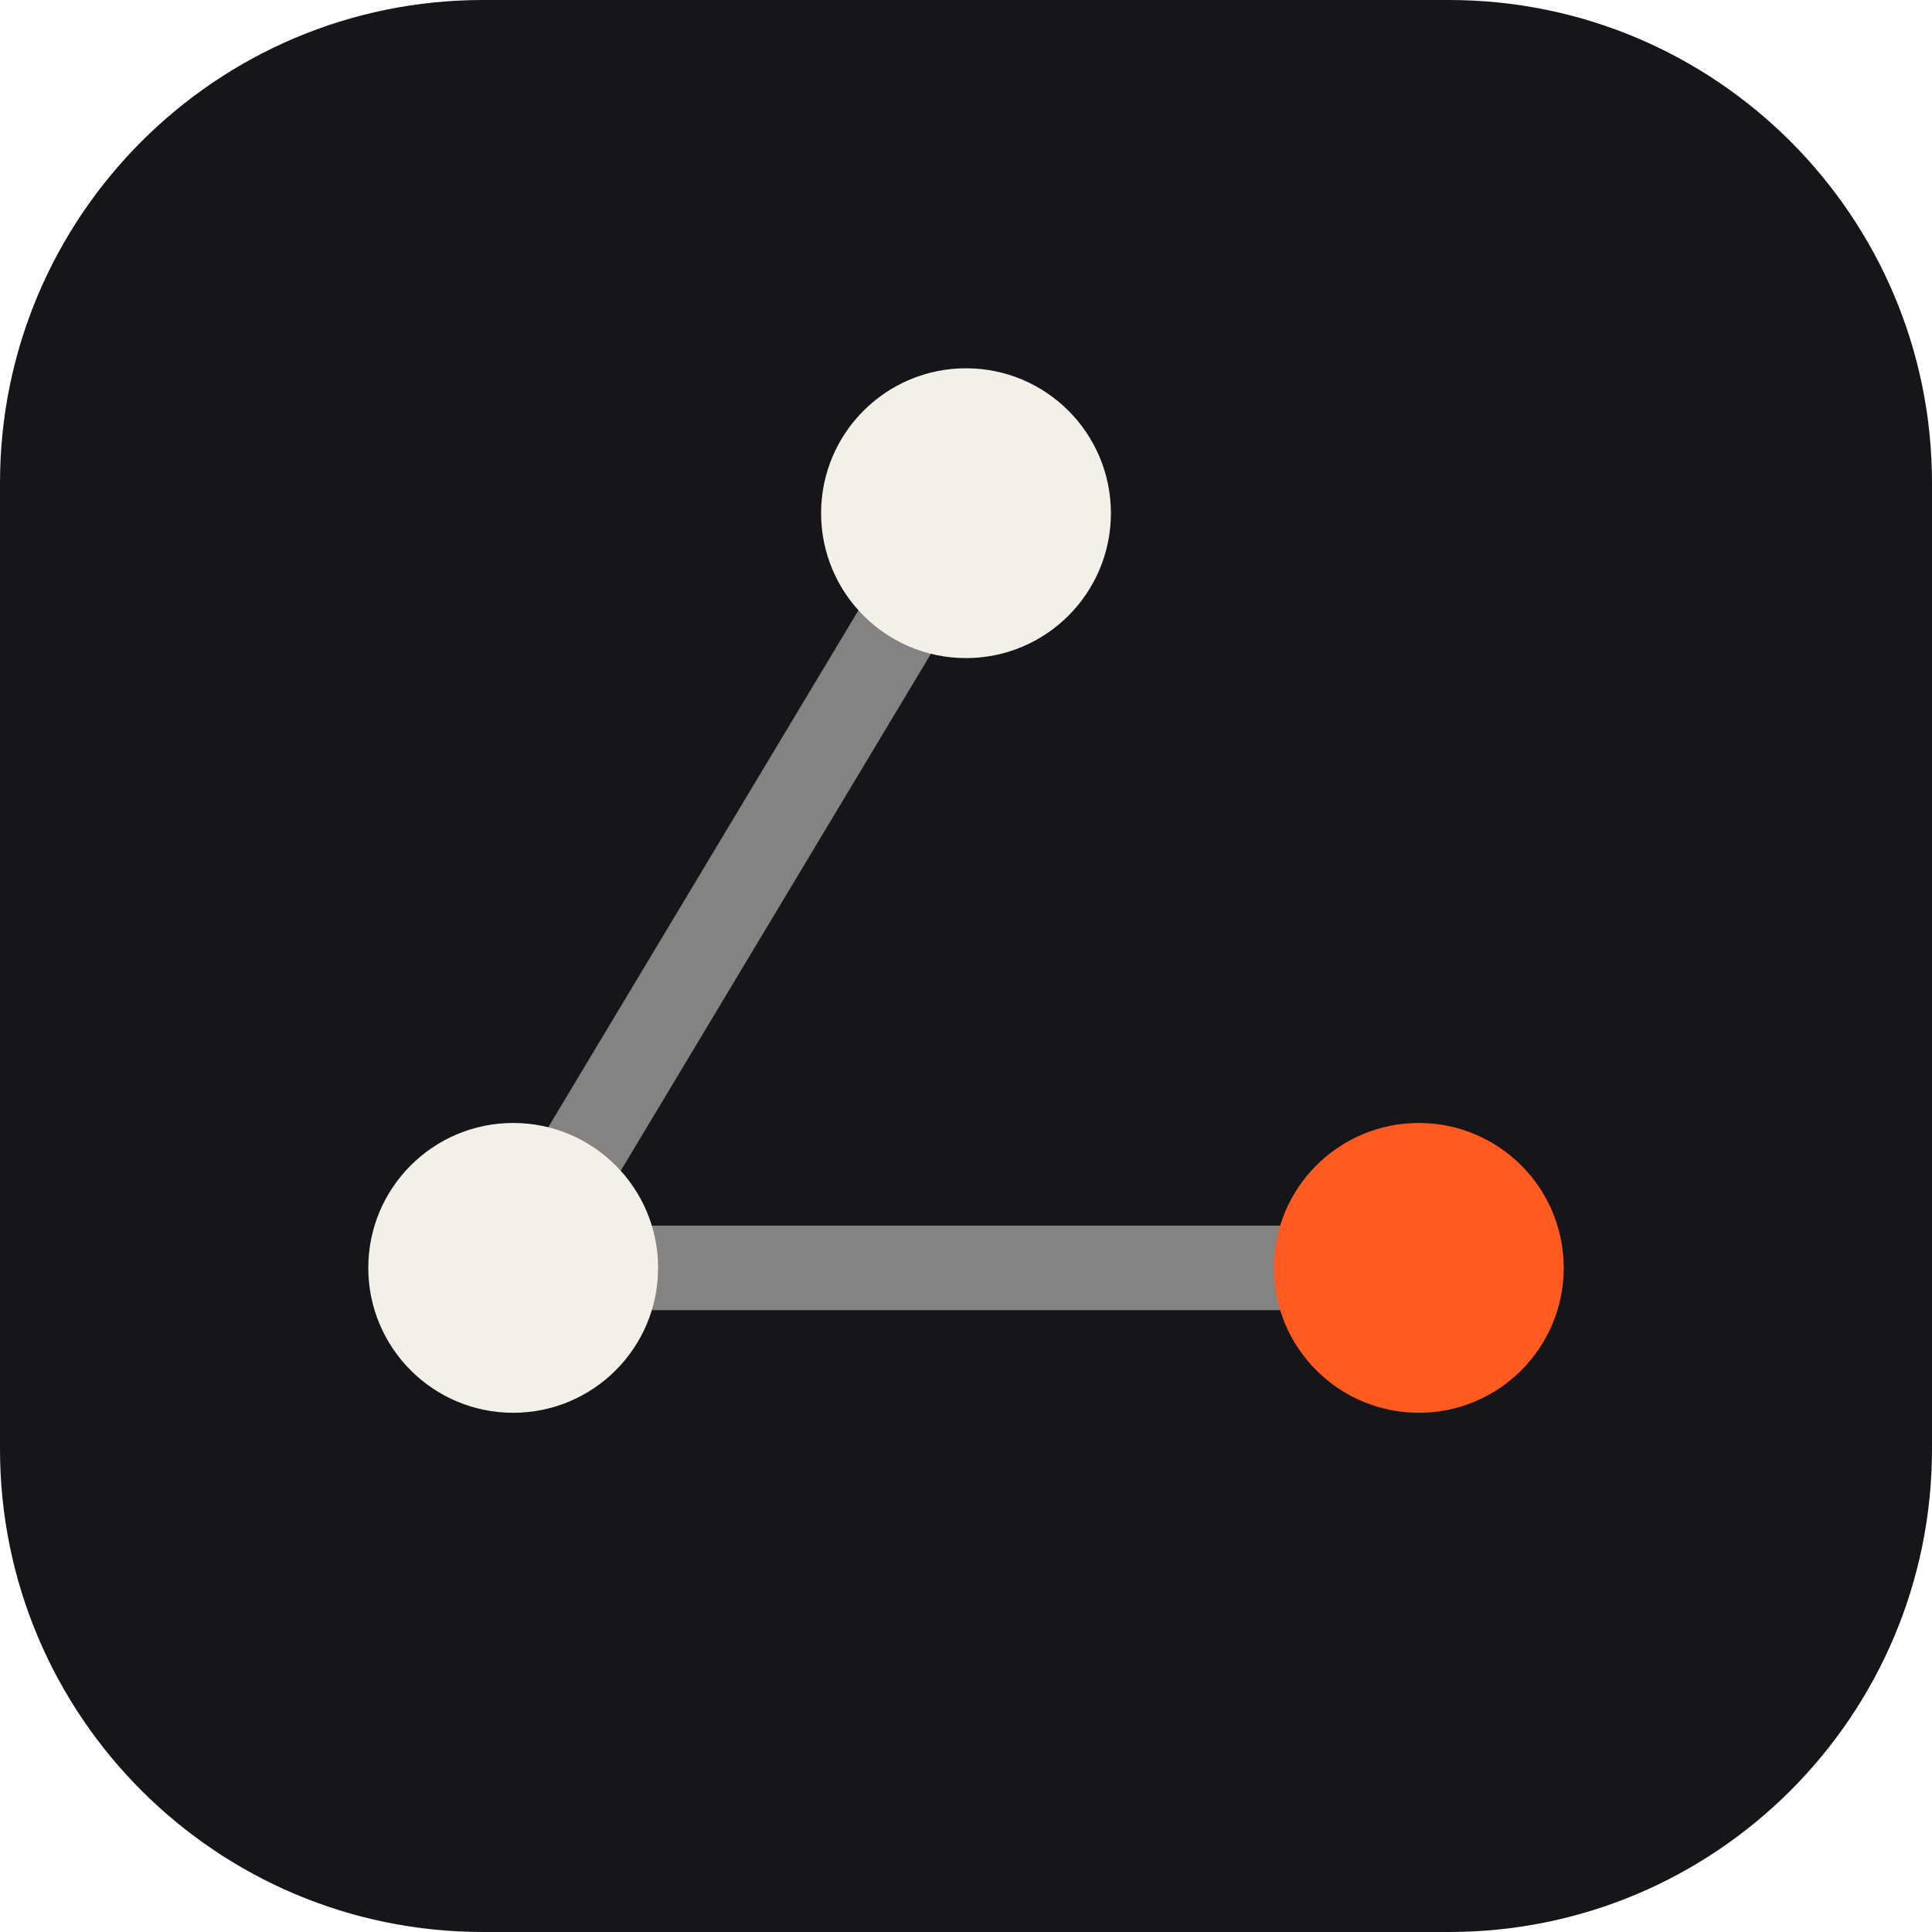
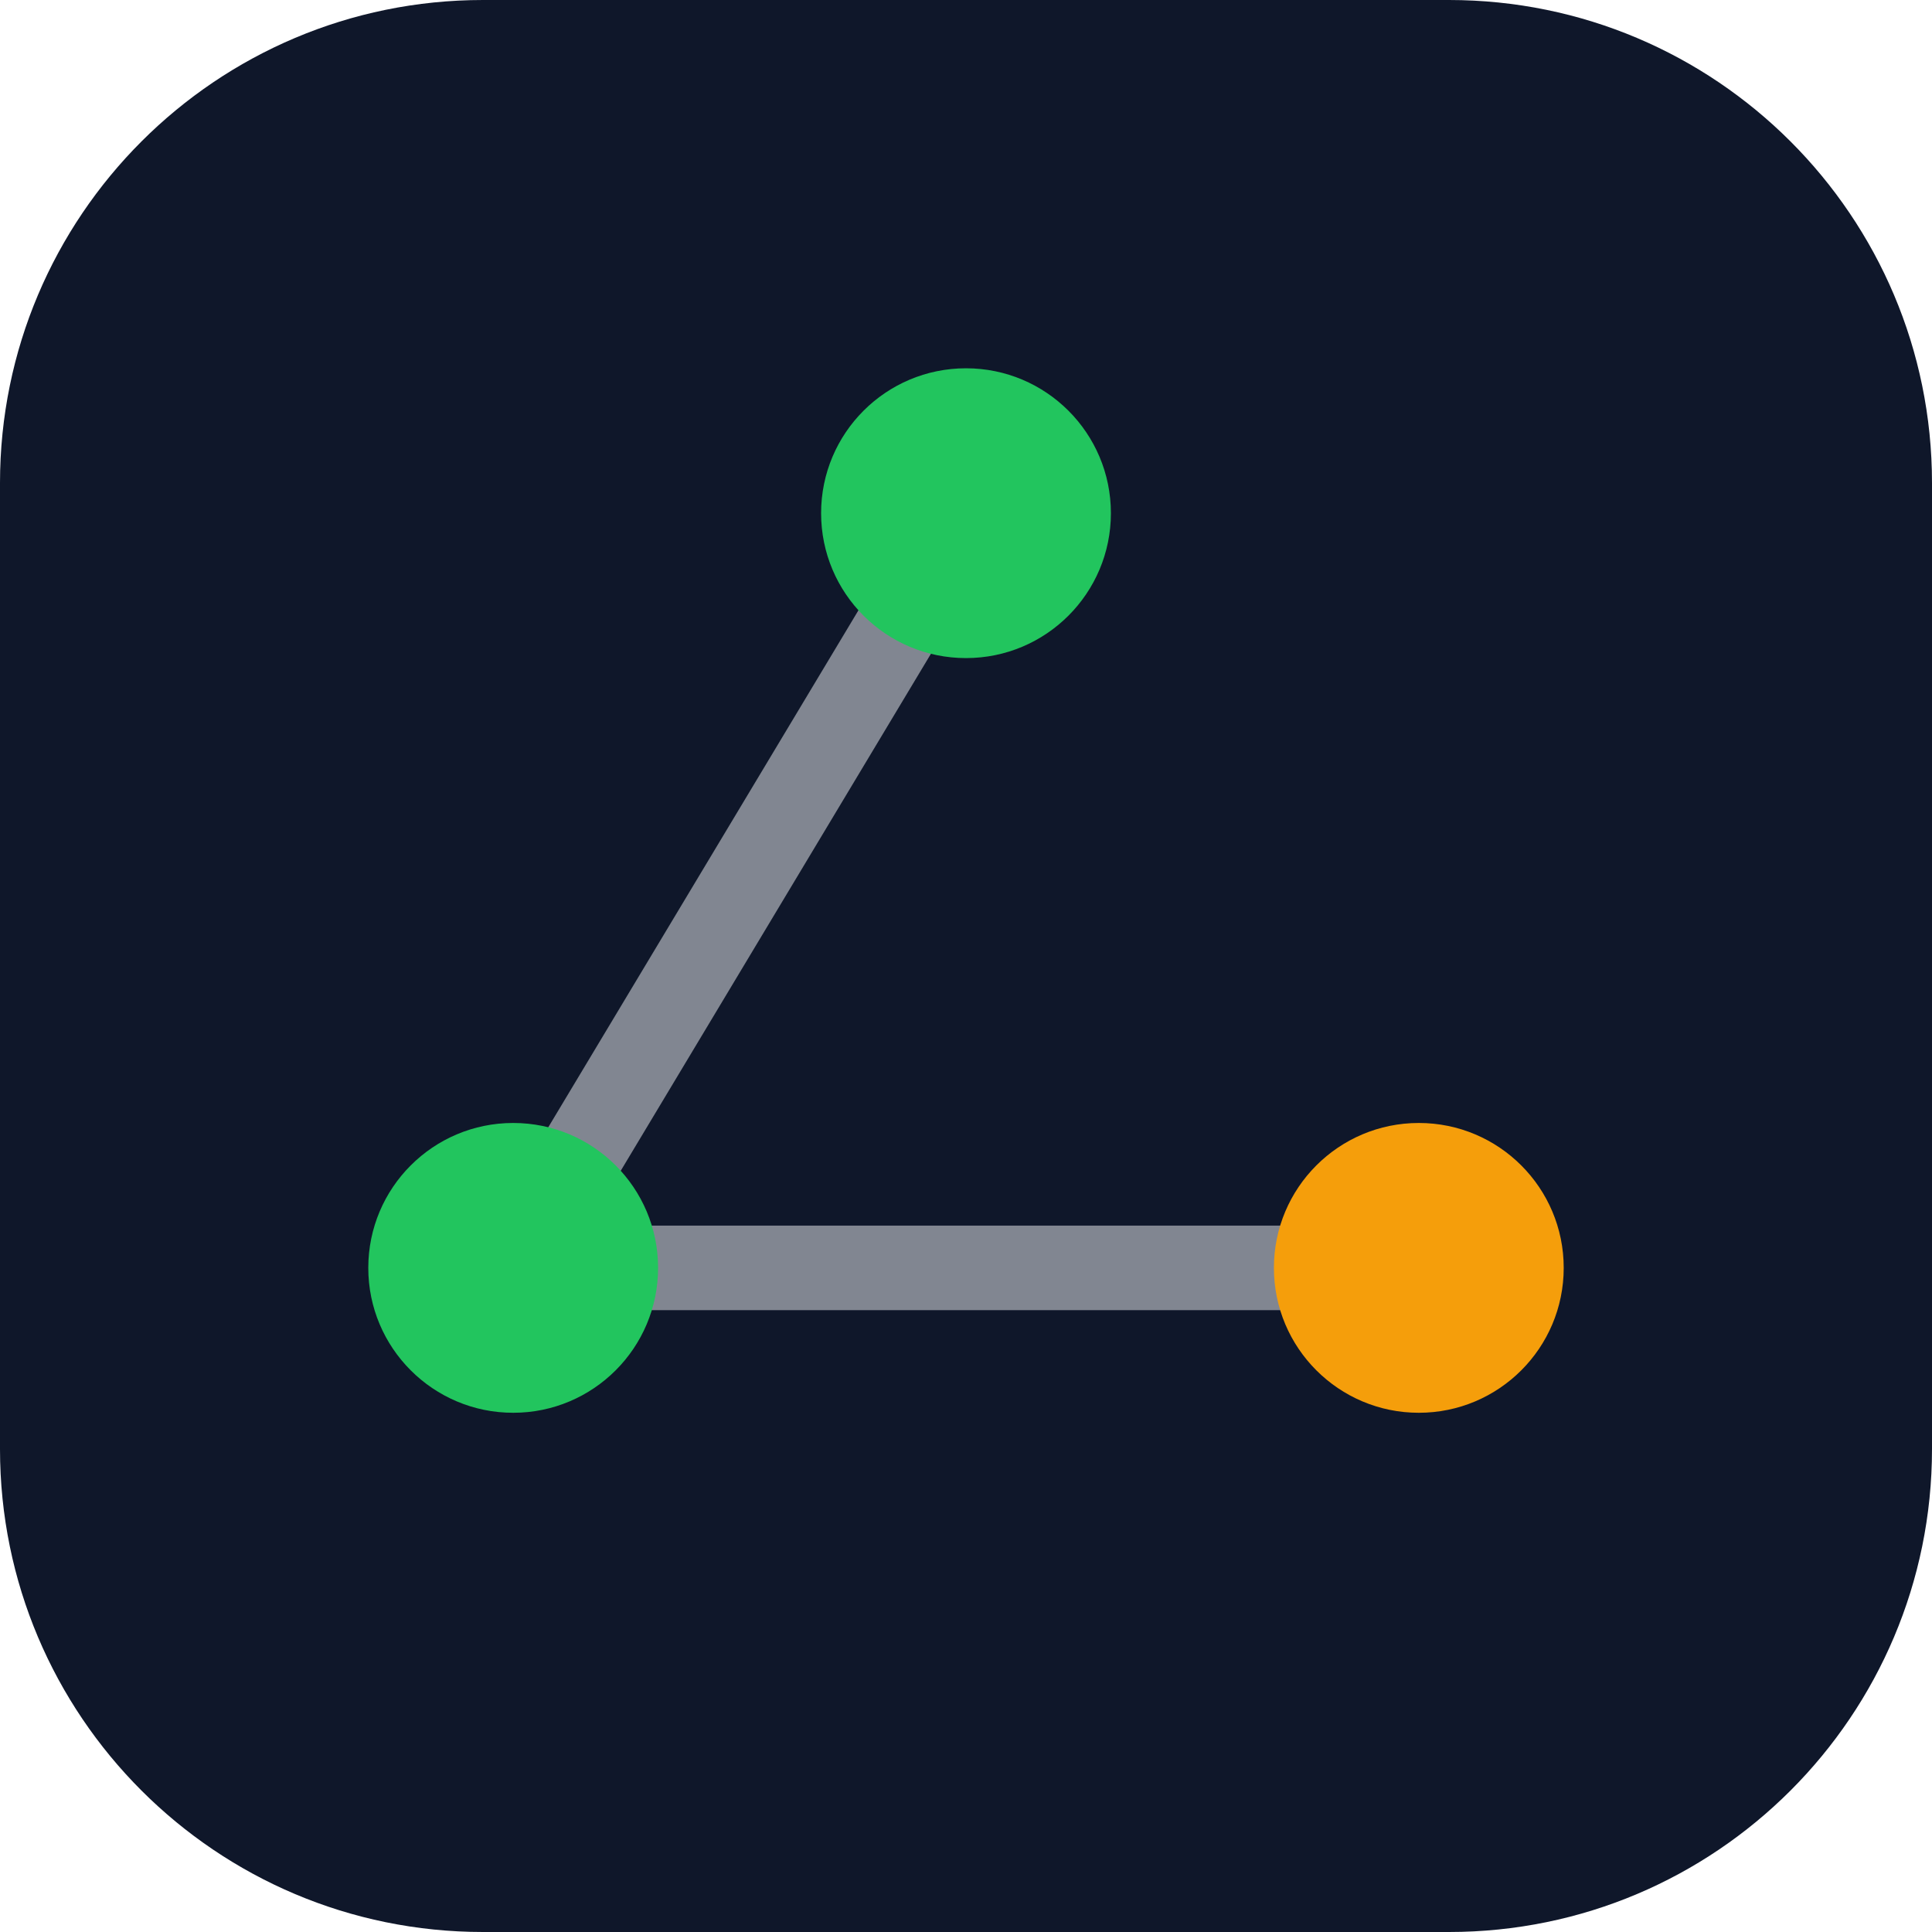
<svg xmlns="http://www.w3.org/2000/svg" viewBox="0 0 32 32">
-   <rect width="32" height="32" rx="8" fill="#16161a" />
-   <path d="M16 8.5 L8.5 21 L23.5 21" fill="none" stroke="#f3f0e8" stroke-width="1.4" opacity="0.5" />
-   <circle cx="16" cy="8.5" r="2.4" fill="#f3f0e8" />
-   <circle cx="8.5" cy="21" r="2.4" fill="#f3f0e8" />
-   <circle cx="23.5" cy="21" r="2.4" fill="#ff5a1f" />
+   <rect width="32" height="32" rx="8" fill="#0f172a" />
+   <path d="M16 8.5 L8.5 21 L23.5 21" fill="none" stroke="#f3f5f8" stroke-width="1.4" opacity="0.5" />
+   <circle cx="16" cy="8.5" r="2.4" fill="#22c55e" />
+   <circle cx="8.5" cy="21" r="2.4" fill="#22c55e" />
+   <circle cx="23.5" cy="21" r="2.4" fill="#f59e0b" />
</svg>
